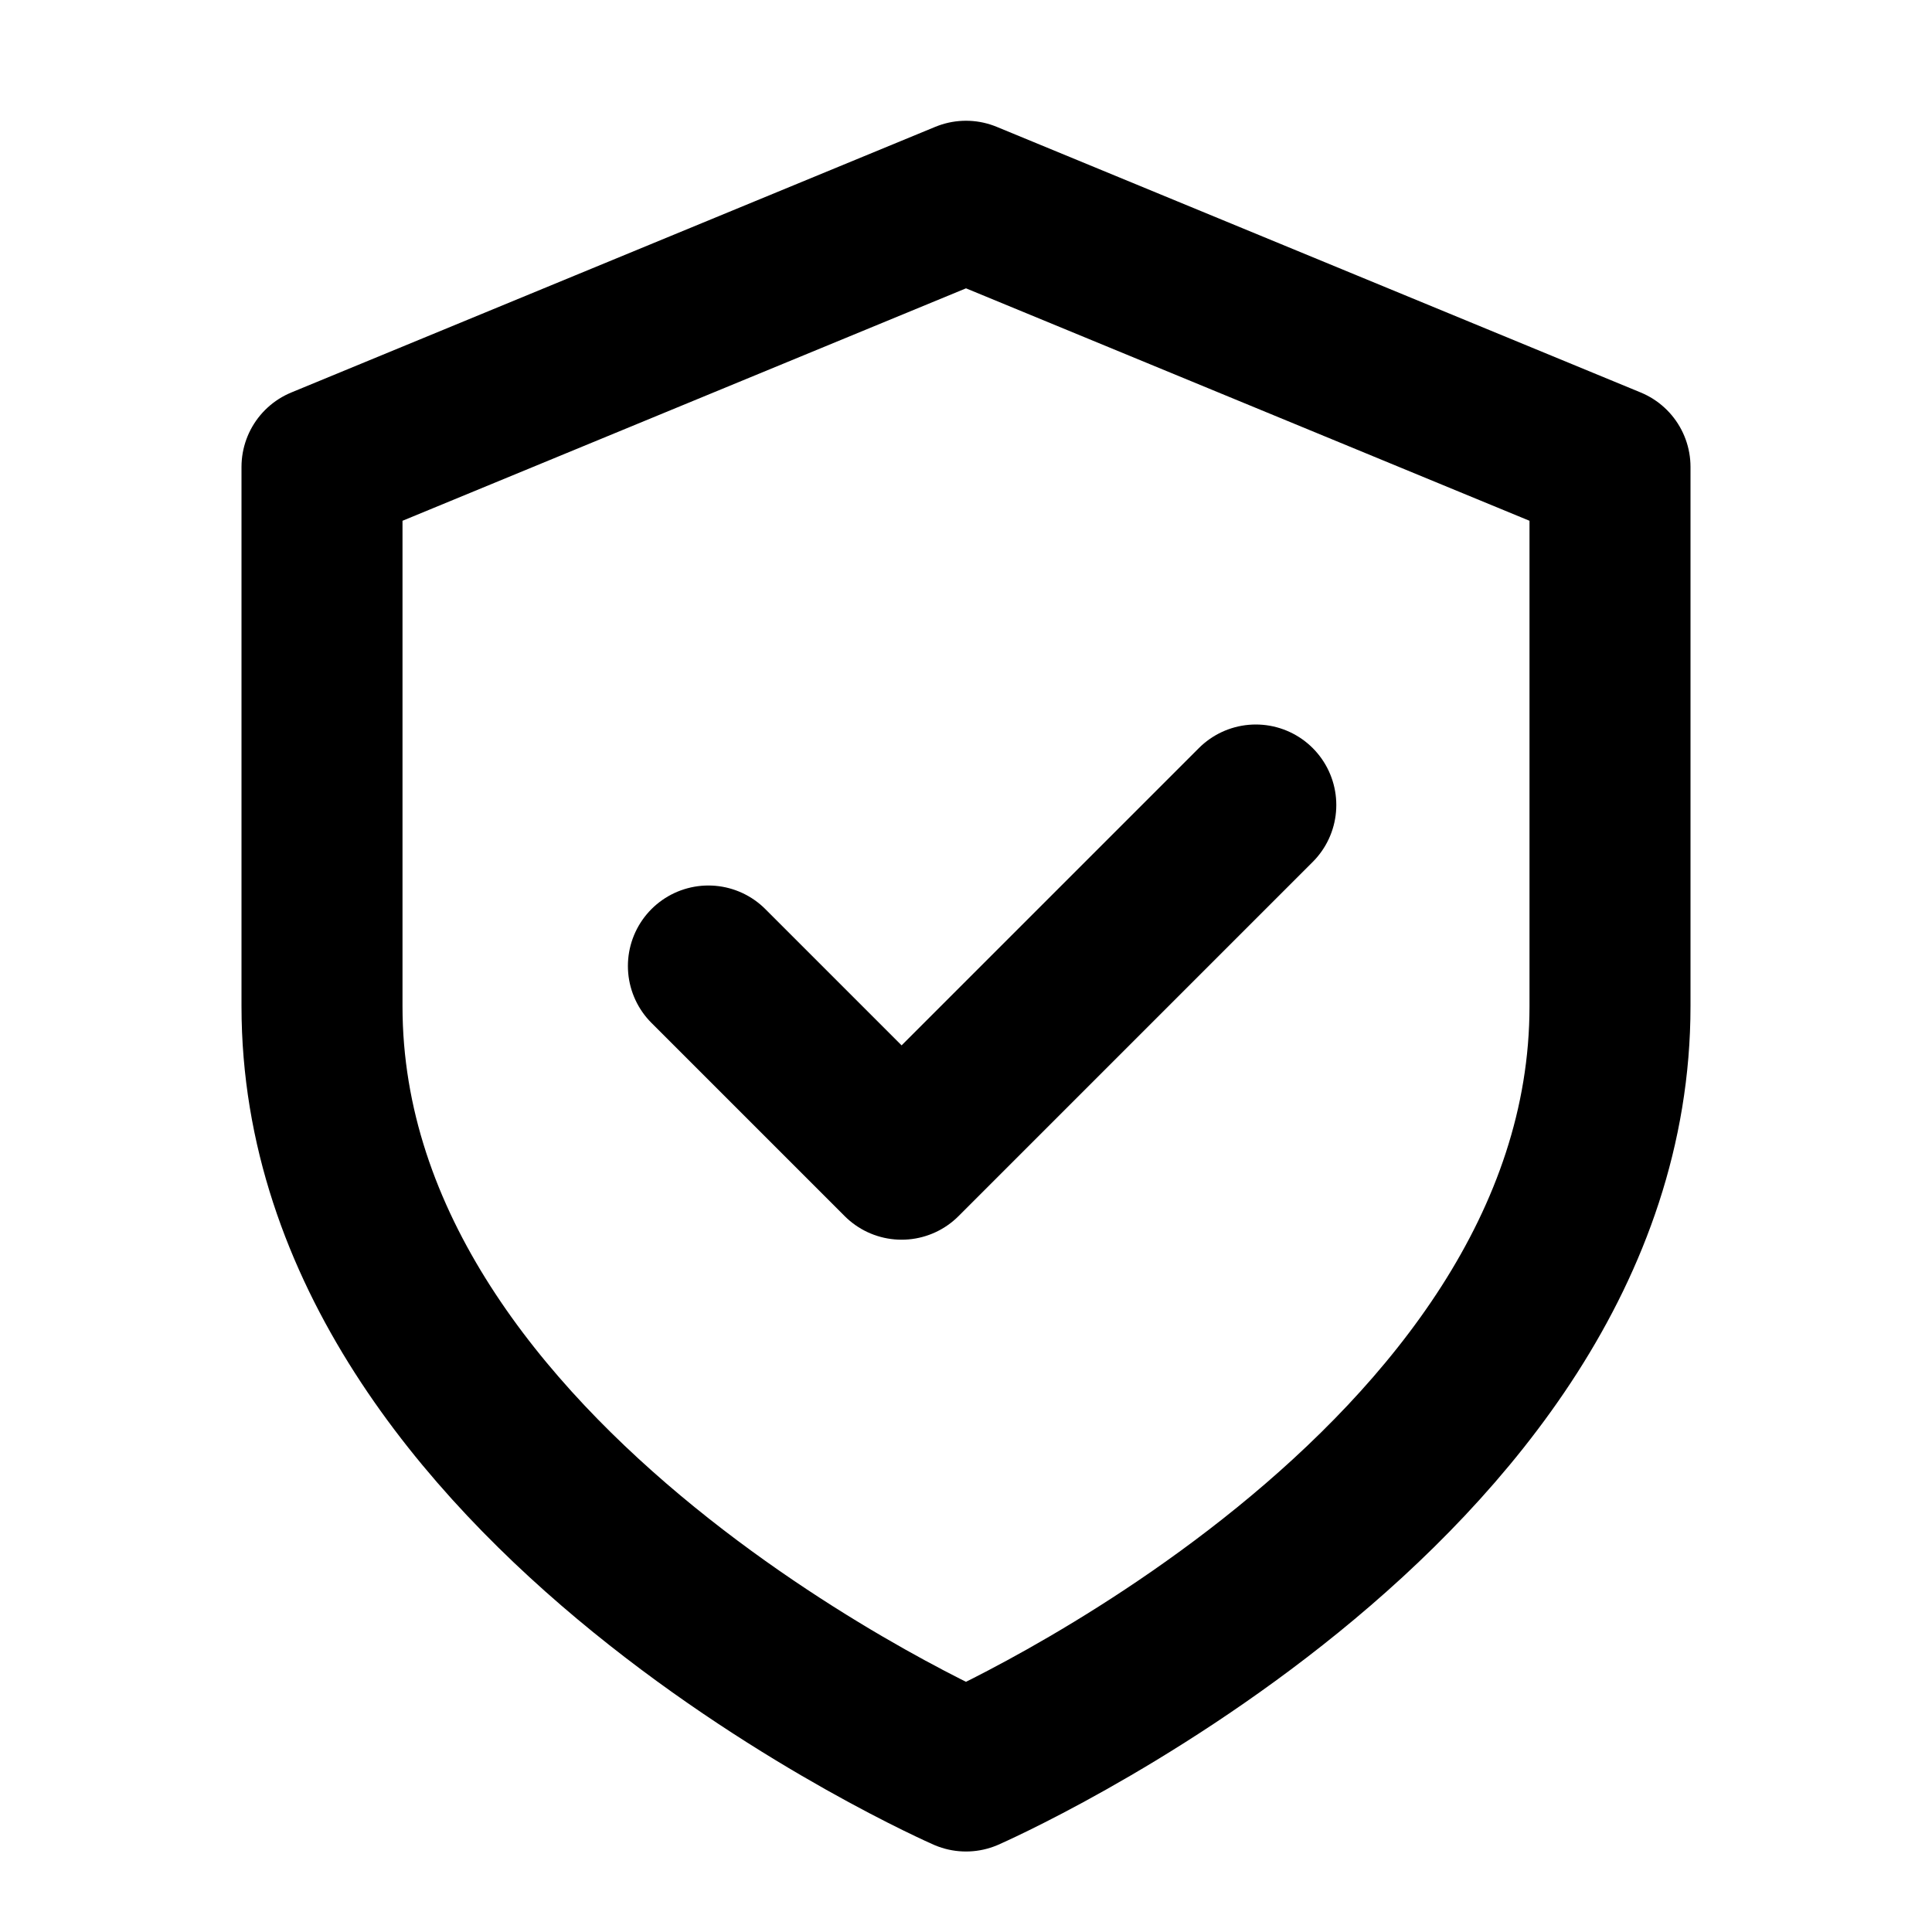
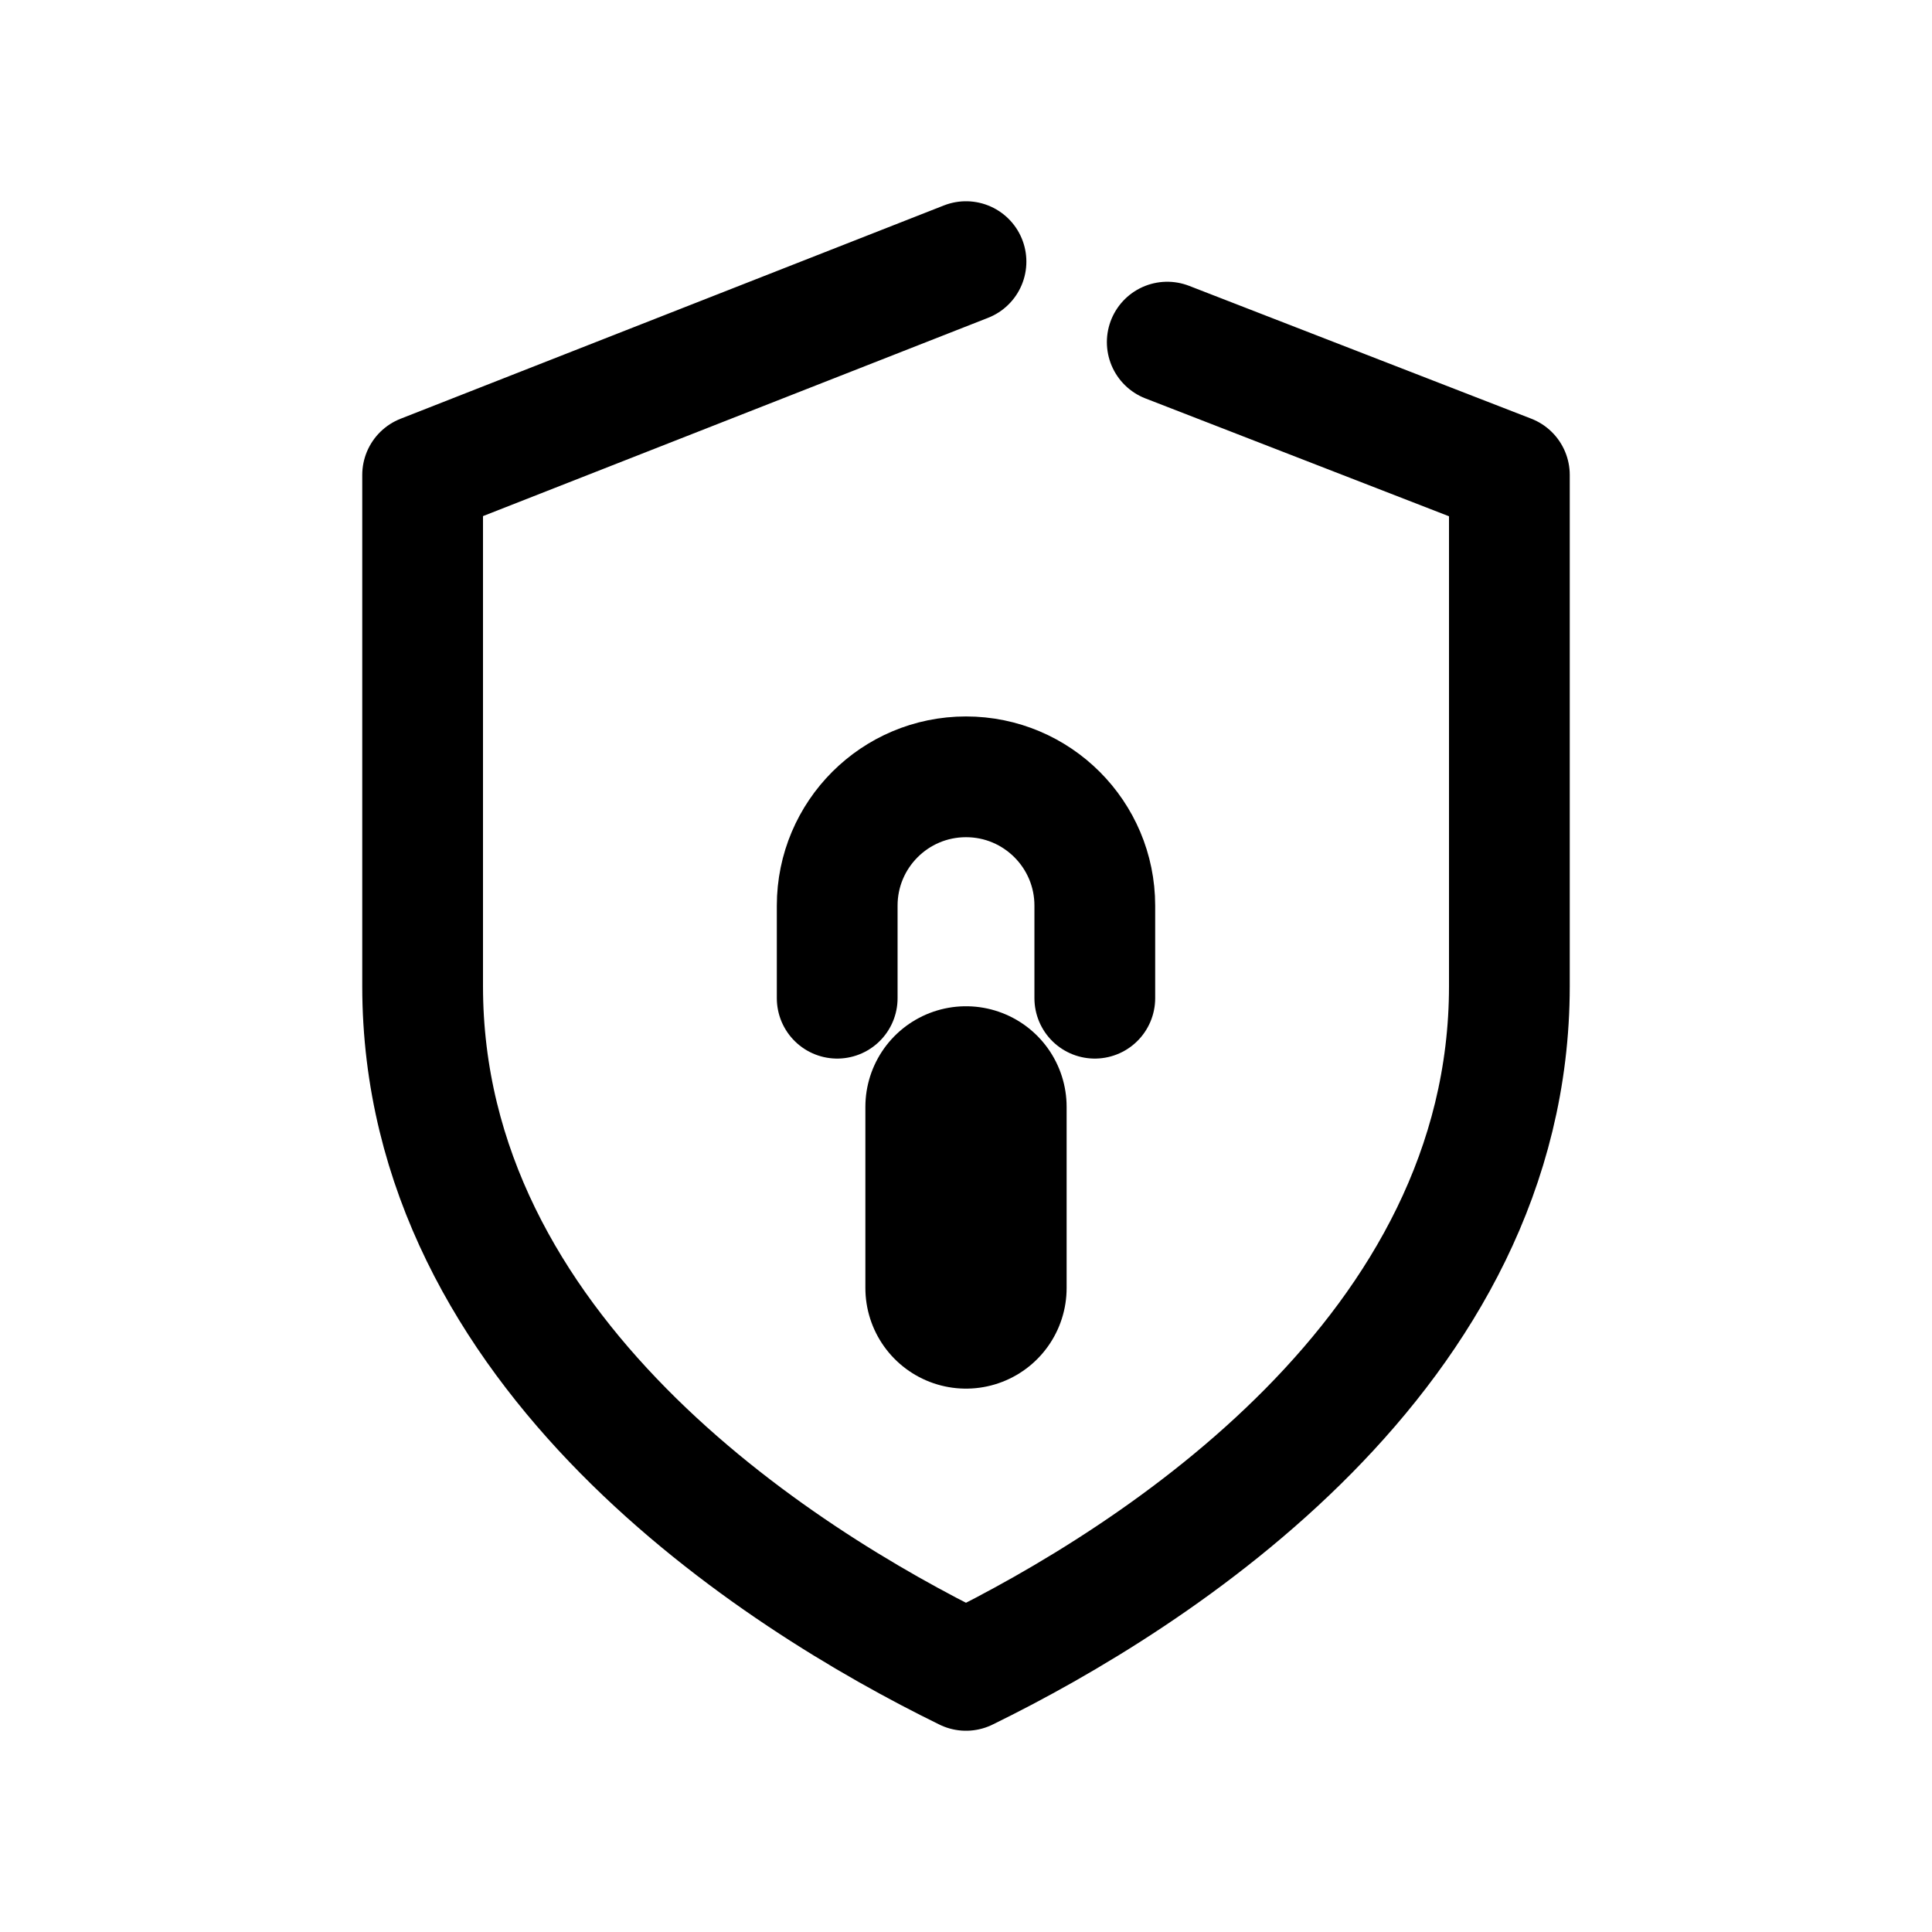
- <svg xmlns="http://www.w3.org/2000/svg" width="24" height="24" viewBox="0 0 24 24" fill="none" stroke="currentColor" stroke-width="2" stroke-linecap="round" stroke-linejoin="round" class="sst-icon sst-icon--compliance-security" aria-hidden="true">
-   <path d="M12 22s8-3.5 8-9.5V5.8L12 2.5 4 5.8v6.7C4 18.5 12 22 12 22Z" />
-   <path d="m8.8 12 2.4 2.4 4.4-4.4" />
+ <svg xmlns="http://www.w3.org/2000/svg" width="24" height="24" viewBox="0 0 24 24" fill="none" stroke="currentColor" stroke-width="1.5" stroke-linecap="round" stroke-linejoin="round" class="sst-icon sst-icon--compliance-security" aria-hidden="true">
+   <path d="M12 3.25 5.25 5.9v6.35c0 4.55 4.4 7.35 6.75 8.5 2.35-1.15 6.75-3.95 6.75-8.5V5.9l-4.25-1.65" />
+   <path d="M10.4 12.4v-1.15a1.6 1.6 0 0 1 3.2 0v1.15" />
+   <g class="sst-icon__accent" stroke-width="2.5">
+     <path d="M12 13.75v2.25" />
+   </g>
</svg>
